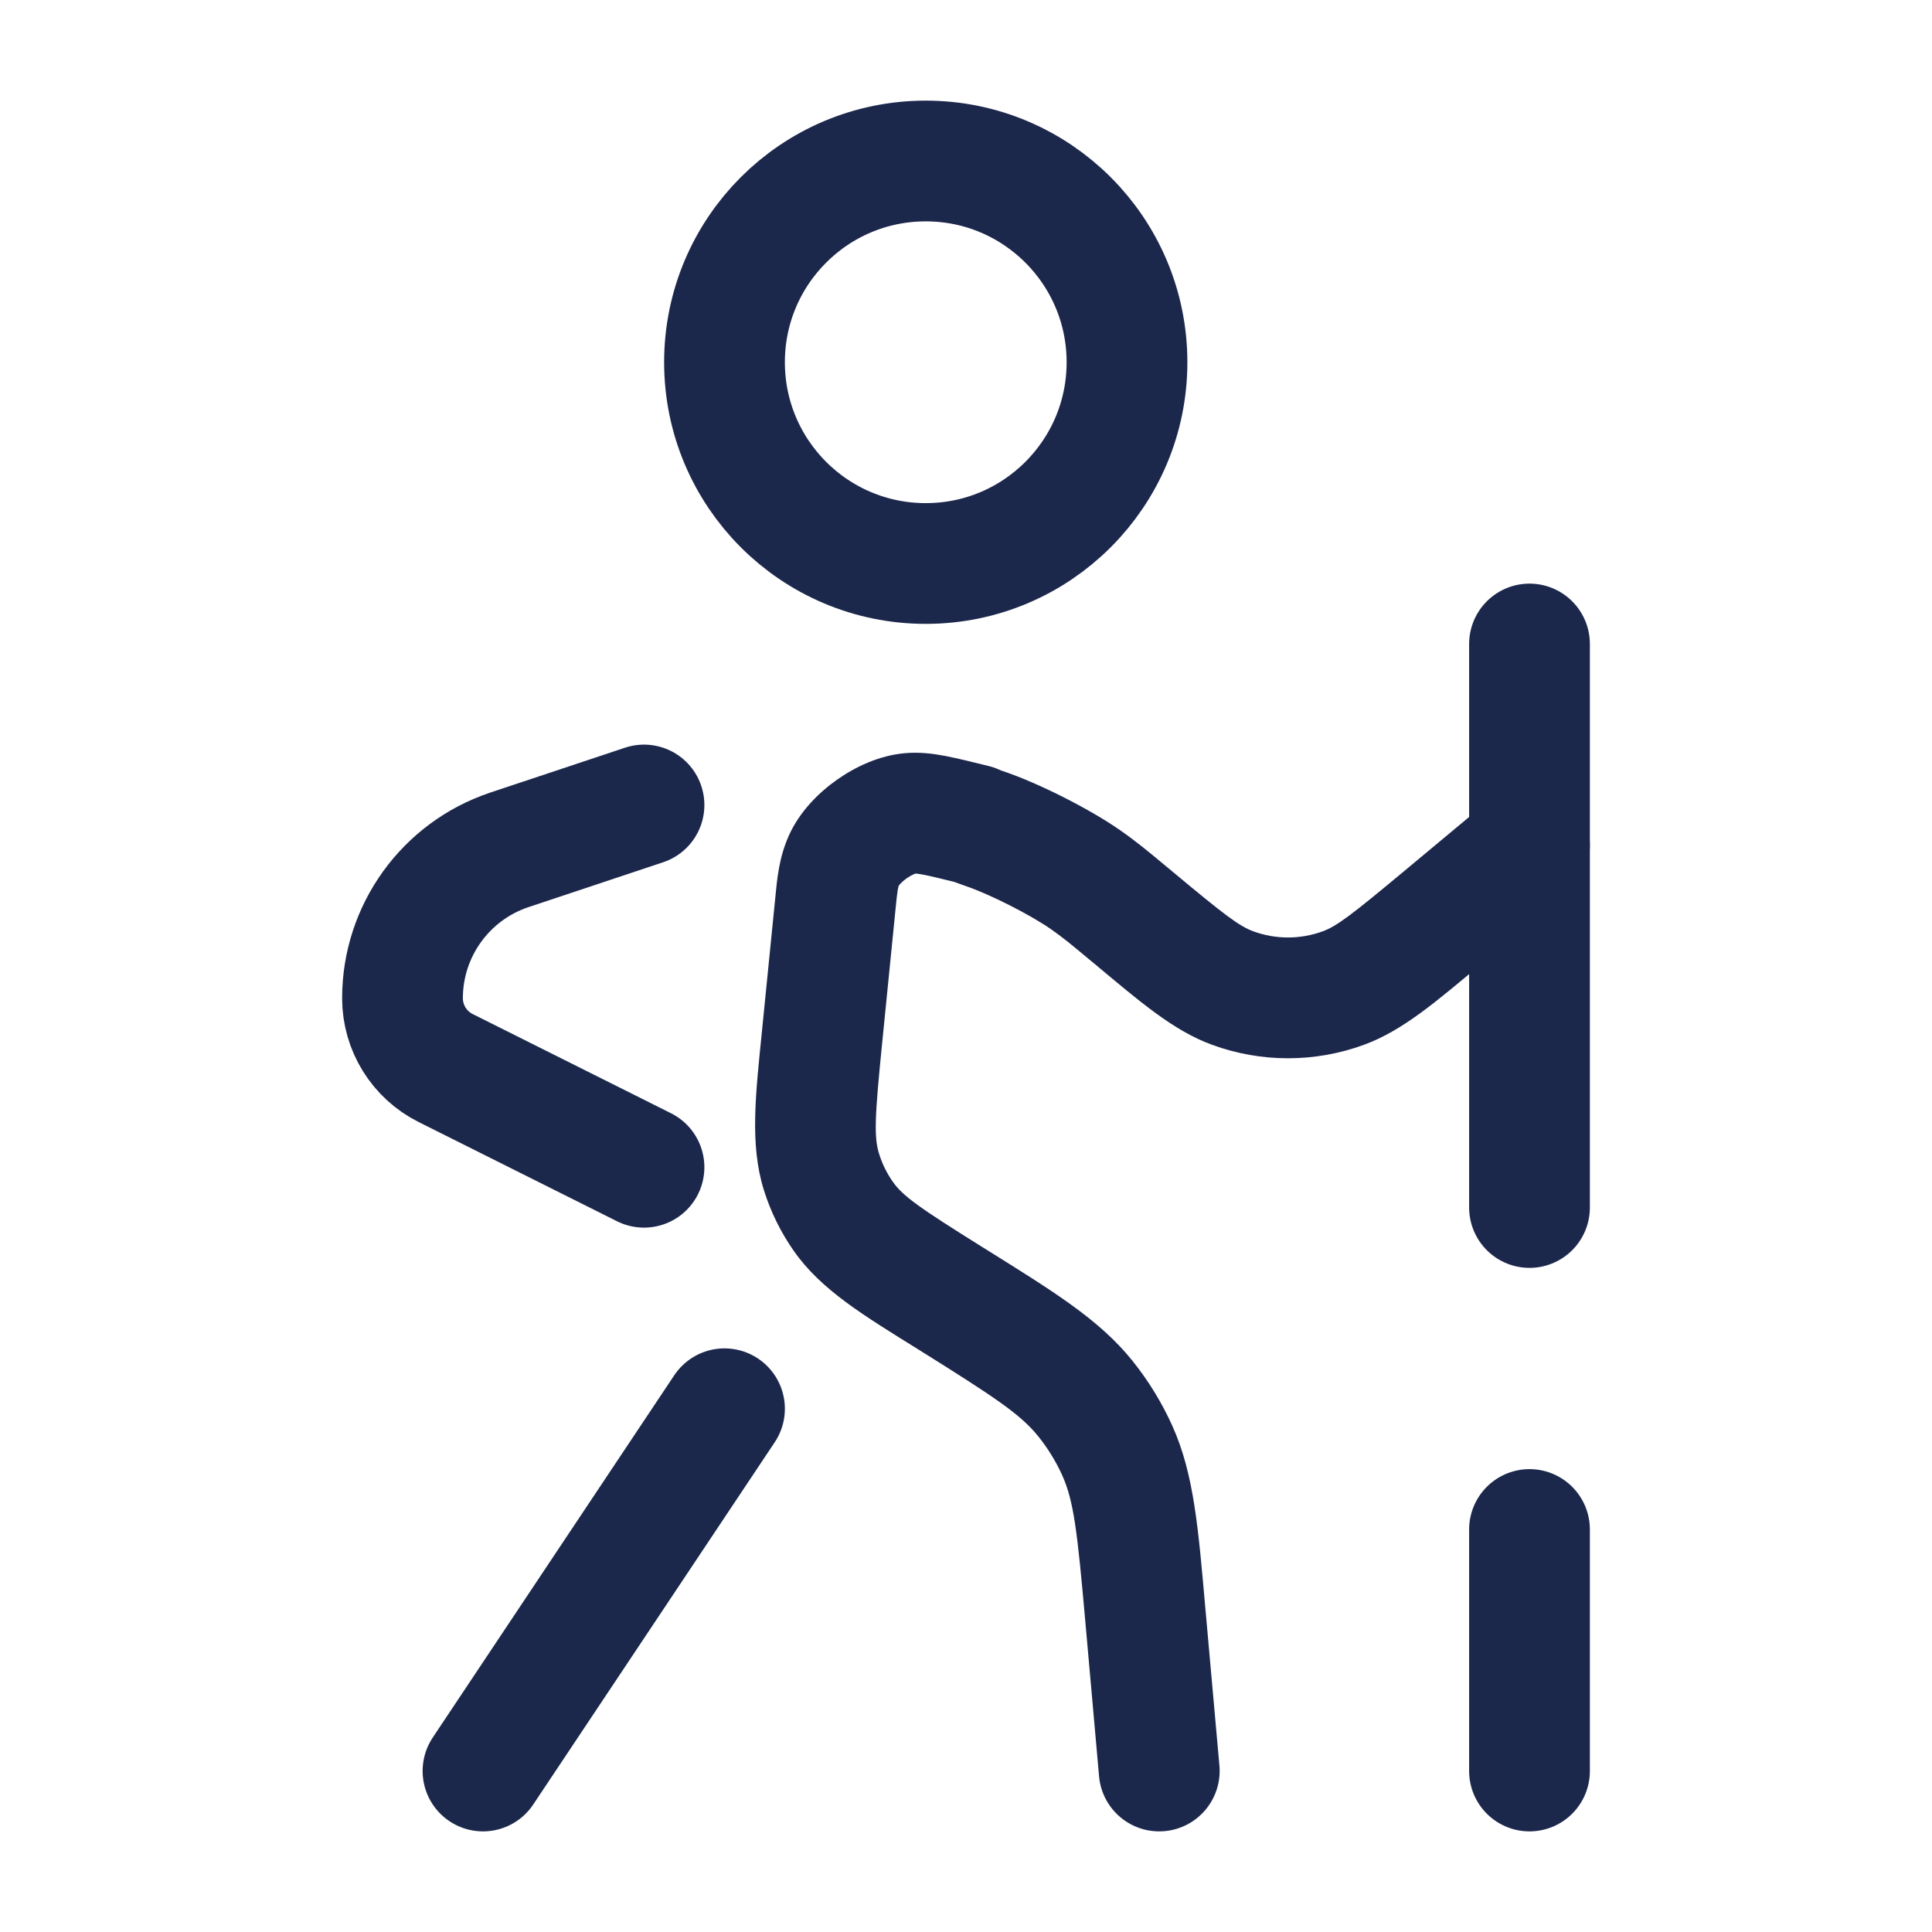
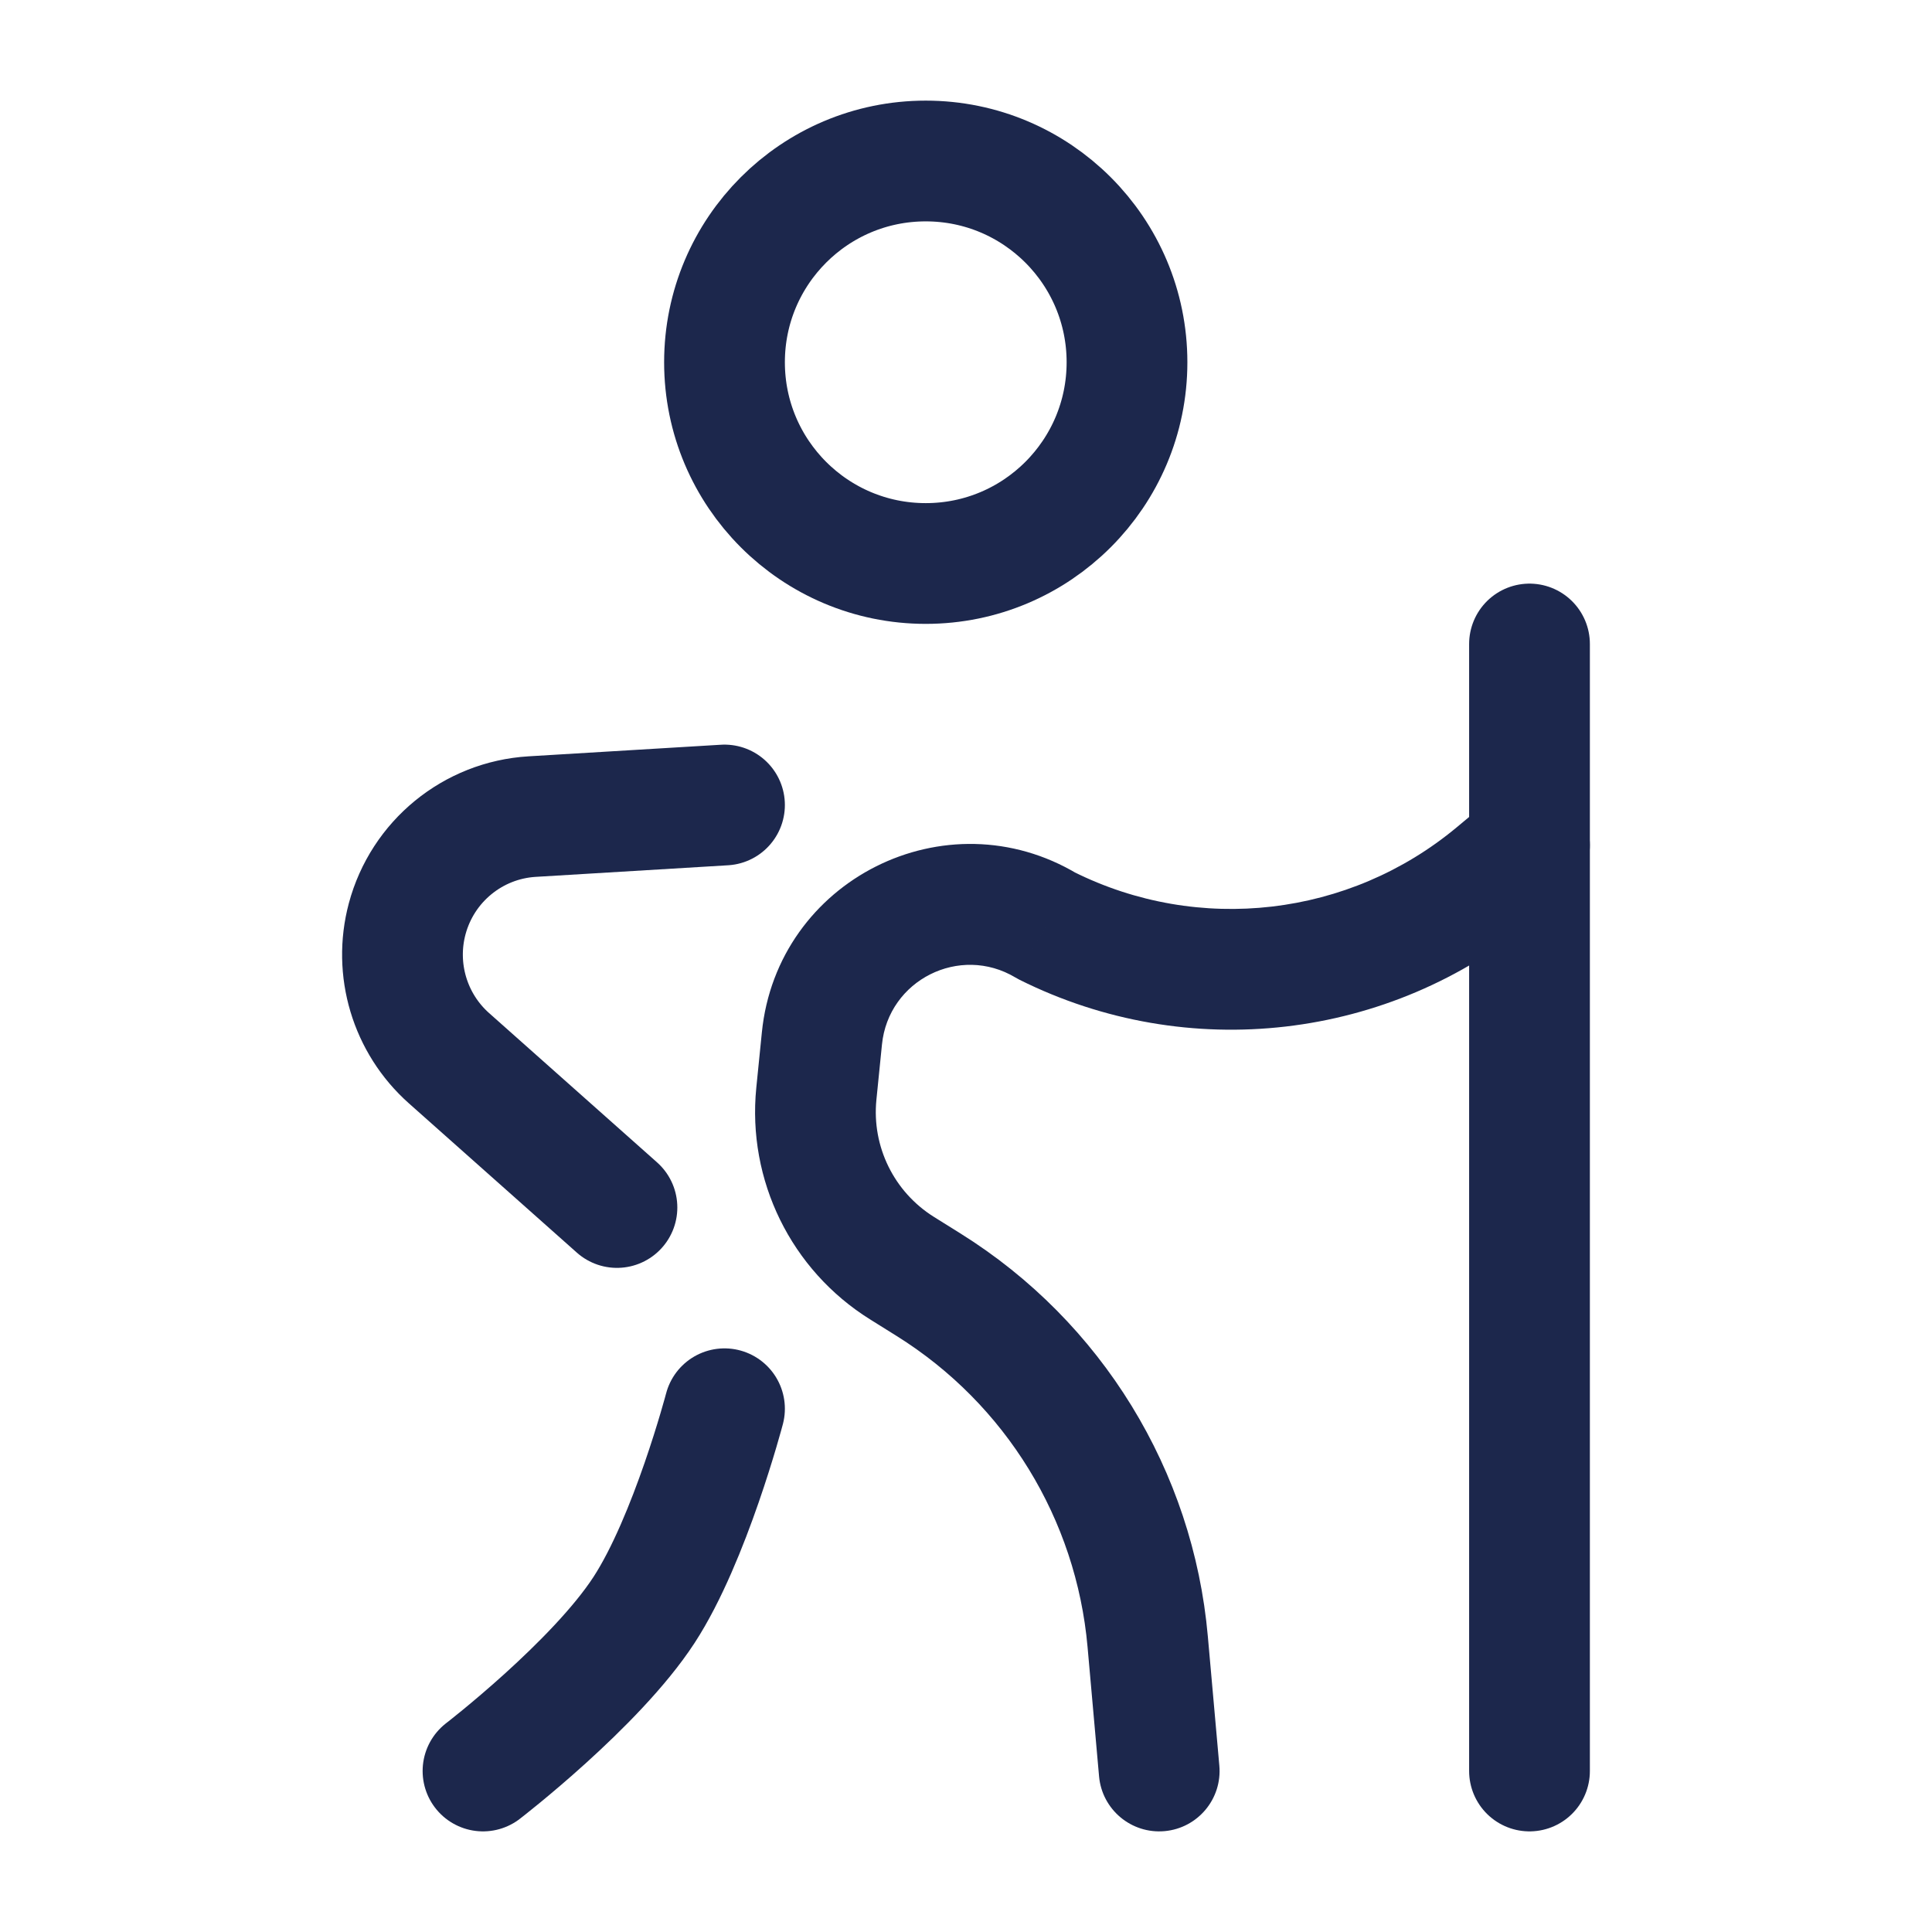
<svg xmlns="http://www.w3.org/2000/svg" width="800px" height="800px" viewBox="0 0 24 24" fill="none">
  <circle cx="11.5" cy="4.5" r="2.5" stroke="#1C274C" stroke-width="1.5" />
-   <path d="M9 17.5L6 22" stroke="#1C274C" stroke-width="1.5" stroke-linecap="round" />
-   <path d="M10.375 11.246L11.122 11.32L10.375 11.246ZM10.213 12.868L10.96 12.942L10.213 12.868ZM14.003 11.335L13.523 11.912L13.523 11.912L14.003 11.335ZM14.084 11.403L14.565 10.827L14.565 10.827L14.084 11.403ZM17.916 11.403L17.436 10.827L17.916 11.403ZM19.48 11.076C19.798 10.811 19.841 10.338 19.576 10.02C19.311 9.701 18.838 9.658 18.52 9.924L19.48 11.076ZM14.228 20.064L14.975 19.997L14.228 20.064ZM13.653 22.066C13.69 22.479 14.054 22.784 14.467 22.747C14.88 22.71 15.184 22.346 15.148 21.933L13.653 22.066ZM15.314 12.275L15.057 12.979L15.057 12.979L15.314 12.275ZM16.686 12.275L16.943 12.979L16.943 12.979L16.686 12.275ZM12.094 10.242L11.914 10.97L11.914 10.97L12.094 10.242ZM12.242 10.298L12 11.008L12 11.008L12.242 10.298ZM13.481 10.925L13.91 10.31L13.91 10.31L13.481 10.925ZM11.817 16.135L12.215 15.499L11.817 16.135ZM13.481 17.372L12.897 17.842H12.897L13.481 17.372ZM13.879 18.02L13.196 18.328L13.196 18.328L13.879 18.02ZM10.205 14.559L9.489 14.783H9.489L10.205 14.559ZM10.474 15.107L9.859 15.537L9.859 15.537L10.474 15.107ZM10.486 10.684L11.168 10.995L10.486 10.684ZM11.309 10.103L11.244 9.356L11.309 10.103ZM9.629 11.171L9.467 12.793L10.96 12.942L11.122 11.32L9.629 11.171ZM13.523 11.912L13.604 11.979L14.565 10.827L14.483 10.759L13.523 11.912ZM18.396 11.979L19.48 11.076L18.52 9.924L17.436 10.827L18.396 11.979ZM13.481 20.13L13.653 22.066L15.148 21.933L14.975 19.997L13.481 20.13ZM13.604 11.979C14.159 12.442 14.577 12.804 15.057 12.979L15.571 11.57C15.397 11.507 15.213 11.368 14.565 10.827L13.604 11.979ZM17.436 10.827C16.787 11.368 16.603 11.507 16.429 11.57L16.943 12.979C17.423 12.804 17.841 12.442 18.396 11.979L17.436 10.827ZM15.057 12.979C15.666 13.202 16.334 13.202 16.943 12.979L16.429 11.57C16.152 11.671 15.848 11.671 15.571 11.57L15.057 12.979ZM11.914 10.97C11.915 10.97 11.916 10.97 11.916 10.971C11.917 10.971 11.917 10.971 11.917 10.971C11.917 10.971 11.916 10.97 11.914 10.97C11.913 10.97 11.909 10.969 11.905 10.967C11.901 10.966 11.891 10.964 11.878 10.96C11.871 10.958 11.862 10.954 11.85 10.95C11.838 10.946 11.819 10.939 11.797 10.929C11.785 10.923 11.769 10.916 11.752 10.907C11.735 10.898 11.712 10.885 11.685 10.867C11.66 10.85 11.623 10.823 11.584 10.786C11.546 10.749 11.493 10.69 11.447 10.607C11.399 10.52 11.358 10.403 11.354 10.265C11.352 10.197 11.36 10.131 11.375 10.068C11.39 10.005 11.412 9.95 11.437 9.902C11.485 9.809 11.543 9.744 11.585 9.703C11.628 9.662 11.668 9.633 11.695 9.616C11.723 9.598 11.747 9.585 11.764 9.576C11.781 9.568 11.795 9.561 11.805 9.557C11.822 9.549 11.837 9.544 11.838 9.544C11.844 9.541 11.835 9.544 11.831 9.546C11.824 9.549 11.811 9.554 11.794 9.562C11.777 9.569 11.753 9.581 11.725 9.597C11.698 9.613 11.661 9.637 11.621 9.67C11.582 9.704 11.534 9.751 11.489 9.814C11.444 9.879 11.403 9.96 11.378 10.054C11.353 10.15 11.348 10.245 11.358 10.334C11.369 10.421 11.393 10.494 11.418 10.552C11.444 10.608 11.473 10.654 11.497 10.687C11.522 10.721 11.545 10.748 11.565 10.768C11.603 10.807 11.638 10.834 11.659 10.85C11.682 10.867 11.702 10.88 11.716 10.889C11.744 10.905 11.768 10.917 11.781 10.924C11.796 10.931 11.808 10.937 11.818 10.941C11.837 10.949 11.856 10.956 11.872 10.962C11.904 10.974 11.945 10.989 12 11.008L12.485 9.588C12.437 9.572 12.413 9.563 12.404 9.56C12.399 9.558 12.403 9.559 12.412 9.563C12.416 9.565 12.425 9.569 12.437 9.575C12.447 9.579 12.468 9.59 12.494 9.606C12.507 9.614 12.527 9.626 12.549 9.643C12.57 9.658 12.604 9.685 12.642 9.724C12.676 9.759 12.739 9.831 12.788 9.94C12.814 9.997 12.838 10.07 12.848 10.157C12.858 10.246 12.854 10.341 12.829 10.436C12.777 10.63 12.664 10.754 12.585 10.82C12.51 10.882 12.441 10.915 12.413 10.928C12.386 10.94 12.357 10.951 12.37 10.946C12.371 10.946 12.385 10.94 12.403 10.933C12.418 10.926 12.461 10.907 12.513 10.874C12.54 10.856 12.58 10.828 12.623 10.787C12.665 10.746 12.723 10.681 12.771 10.587C12.822 10.489 12.857 10.365 12.854 10.224C12.85 10.086 12.809 9.97 12.761 9.883C12.715 9.799 12.662 9.741 12.623 9.704C12.585 9.666 12.548 9.64 12.523 9.622C12.473 9.589 12.431 9.569 12.411 9.56C12.37 9.542 12.337 9.532 12.329 9.529C12.316 9.525 12.305 9.522 12.3 9.521C12.291 9.518 12.283 9.516 12.282 9.516C12.279 9.515 12.276 9.514 12.274 9.514L11.914 10.97ZM14.483 10.759C14.257 10.571 14.118 10.455 13.91 10.31L13.053 11.541C13.201 11.644 13.291 11.719 13.523 11.912L14.483 10.759ZM12 11.008C12.297 11.109 12.795 11.362 13.053 11.541L13.91 10.31C13.538 10.051 12.914 9.735 12.485 9.588L12 11.008ZM11.42 16.771C12.362 17.36 12.677 17.569 12.897 17.842L14.065 16.901C13.65 16.385 13.068 16.032 12.215 15.499L11.42 16.771ZM14.975 19.997C14.886 18.995 14.835 18.317 14.563 17.712L13.196 18.328C13.339 18.648 13.383 19.023 13.481 20.13L14.975 19.997ZM12.897 17.842C13.017 17.991 13.117 18.154 13.196 18.328L14.563 17.712C14.432 17.422 14.265 17.149 14.065 16.901L12.897 17.842ZM9.467 12.793C9.387 13.594 9.311 14.212 9.489 14.783L10.921 14.335C10.855 14.127 10.866 13.877 10.96 12.942L9.467 12.793ZM12.215 15.499C11.418 15.002 11.214 14.857 11.089 14.678L9.859 15.537C10.201 16.027 10.737 16.345 11.42 16.771L12.215 15.499ZM9.489 14.783C9.573 15.052 9.698 15.306 9.859 15.537L11.089 14.678C11.016 14.573 10.959 14.457 10.921 14.335L9.489 14.783ZM11.122 11.32C11.136 11.174 11.144 11.103 11.153 11.049C11.16 11.011 11.165 11.002 11.168 10.995L9.803 10.372C9.673 10.658 9.653 10.929 9.629 11.171L11.122 11.32ZM12.274 9.514C12.075 9.465 11.898 9.421 11.749 9.392C11.6 9.363 11.428 9.34 11.244 9.356L11.373 10.85C11.355 10.852 11.369 10.847 11.467 10.865C11.567 10.884 11.699 10.917 11.914 10.97L12.274 9.514ZM11.168 10.995C11.161 11.011 11.161 11.004 11.181 10.982C11.2 10.961 11.228 10.936 11.262 10.911C11.297 10.887 11.33 10.869 11.356 10.858C11.384 10.847 11.39 10.849 11.373 10.85L11.244 9.356C10.918 9.384 10.619 9.53 10.398 9.686C10.177 9.841 9.939 10.074 9.803 10.372L11.168 10.995Z" fill="#1C274C" />
-   <path d="M19 15V8M19 22V19" stroke="#1C274C" stroke-width="1.5" stroke-linecap="round" />
-   <path d="M8 10L6.328 10.557C5.535 10.822 5 11.564 5 12.4C5 12.768 5.208 13.104 5.537 13.268L8 14.5" stroke="#1C274C" stroke-width="1.5" stroke-linecap="round" />
+   <path d="M9 17.5C9 17.5 8.574 19.119 8 20C7.397 20.925 6 22 6 22" stroke="#1C274C" stroke-width="1.5" stroke-linecap="round" />
+   <path d="M10.21 12.901L10.956 12.976L10.21 12.901ZM10.141 13.587L9.395 13.512L10.141 13.587ZM18.577 10.853L18.096 10.277L18.096 10.277L18.577 10.853ZM19.48 11.076C19.798 10.811 19.841 10.338 19.576 10.02C19.311 9.702 18.838 9.659 18.52 9.924L19.48 11.076ZM11.204 15.753L10.807 16.389L10.807 16.389L11.204 15.753ZM11.537 15.961L11.935 15.325L11.935 15.325L11.537 15.961ZM14.257 20.393L15.004 20.326L14.257 20.393ZM13.653 22.067C13.69 22.479 14.054 22.784 14.467 22.747C14.879 22.71 15.184 22.346 15.147 21.933L13.653 22.067ZM13 11.5L12.614 12.143C12.631 12.153 12.647 12.162 12.665 12.171L13 11.5ZM9.464 12.826L9.395 13.512L10.887 13.662L10.956 12.976L9.464 12.826ZM19.057 11.429L19.48 11.076L18.52 9.924L18.096 10.277L19.057 11.429ZM10.807 16.389L11.14 16.597L11.935 15.325L11.602 15.117L10.807 16.389ZM13.51 20.459L13.653 22.067L15.147 21.933L15.004 20.326L13.51 20.459ZM12.665 12.171C14.754 13.215 17.263 12.924 19.057 11.429L18.096 10.277C16.76 11.39 14.891 11.607 13.335 10.829L12.665 12.171ZM11.14 16.597C12.492 17.442 13.369 18.871 13.51 20.459L15.004 20.326C14.822 18.27 13.685 16.419 11.935 15.325L11.14 16.597ZM9.395 13.512C9.28 14.662 9.827 15.777 10.807 16.389L11.602 15.117C11.106 14.807 10.829 14.243 10.887 13.662L9.395 13.512ZM10.956 12.976C11.036 12.174 11.923 11.729 12.614 12.143L13.386 10.857C11.752 9.876 9.653 10.93 9.464 12.826L10.956 12.976Z" fill="#1C274C" />
+   <path d="M19 22V8" stroke="#1C274C" stroke-width="1.5" stroke-linecap="round" />
+   <path d="M9 10L6.611 10.144C5.875 10.188 5.249 10.7 5.058 11.414C4.89 12.043 5.091 12.713 5.577 13.145L7.664 15" stroke="#1C274C" stroke-width="1.5" stroke-linecap="round" />
</svg>
